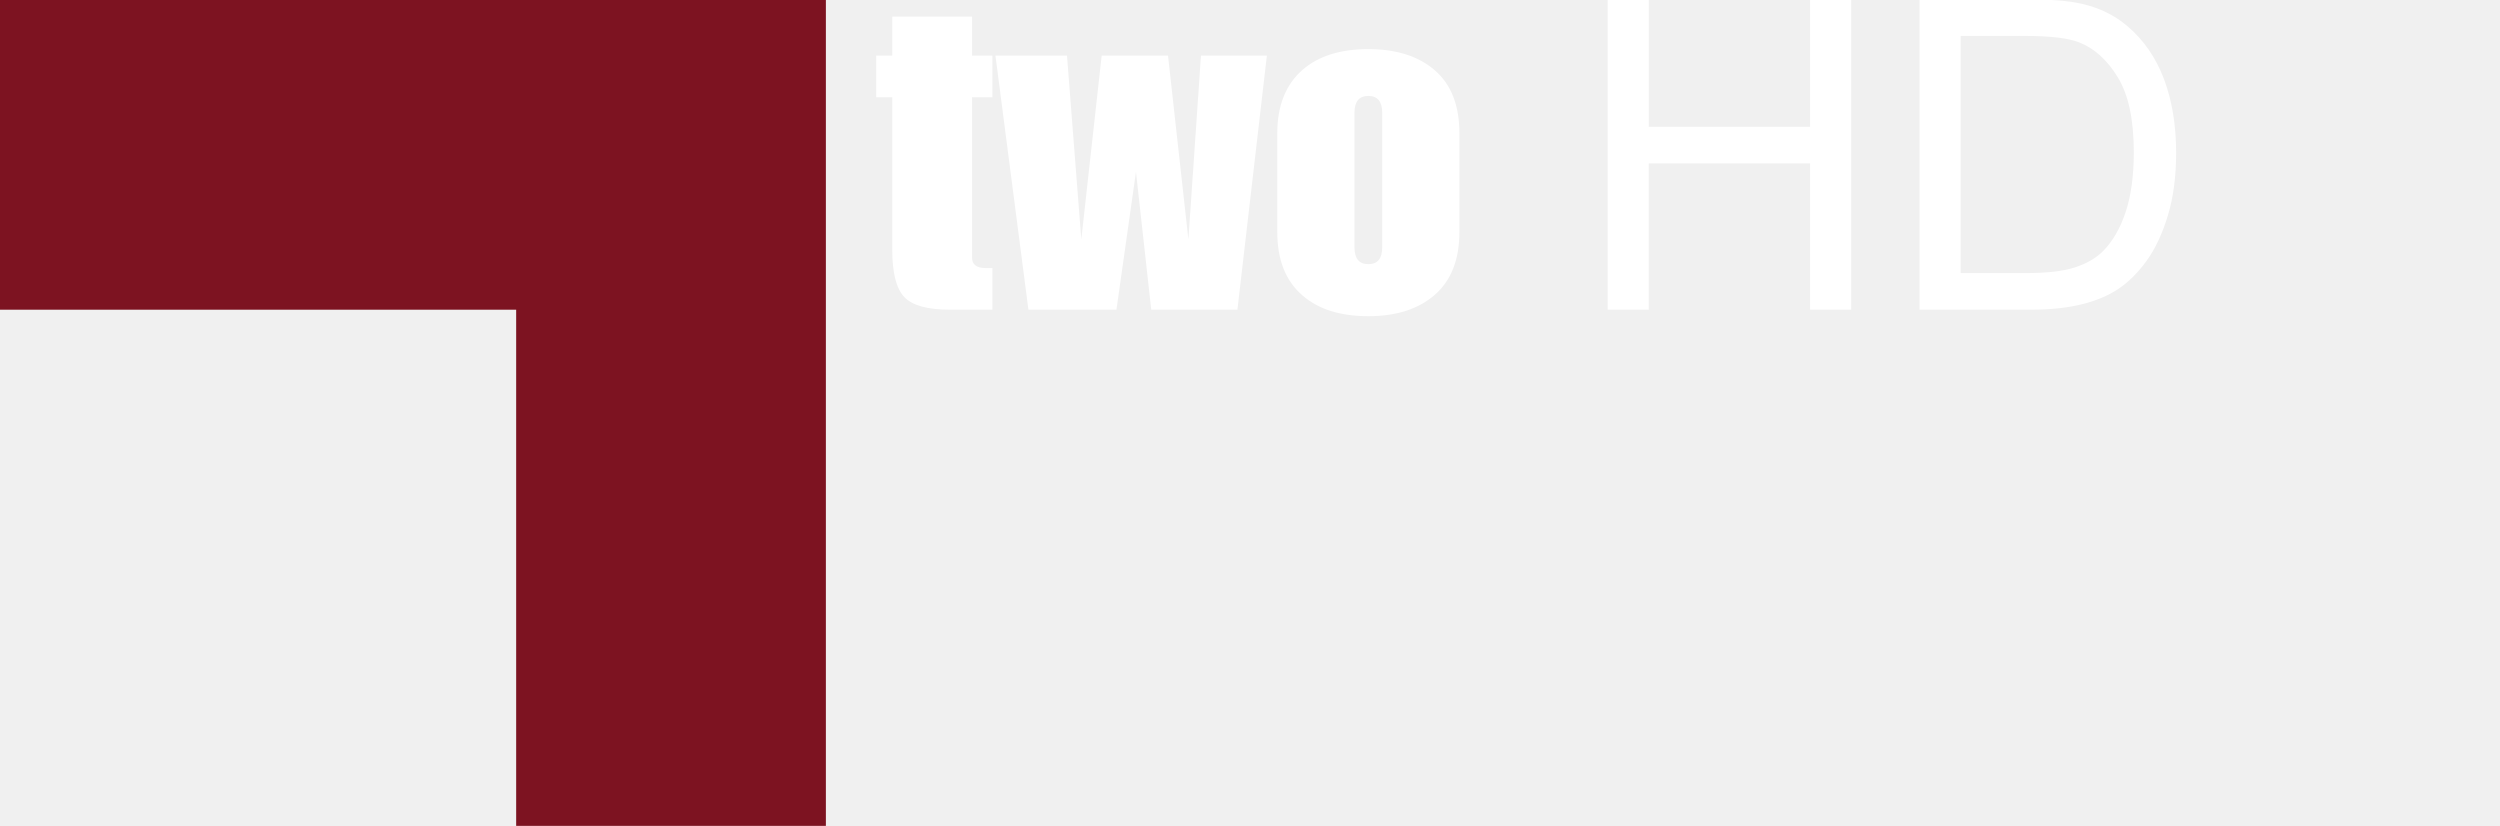
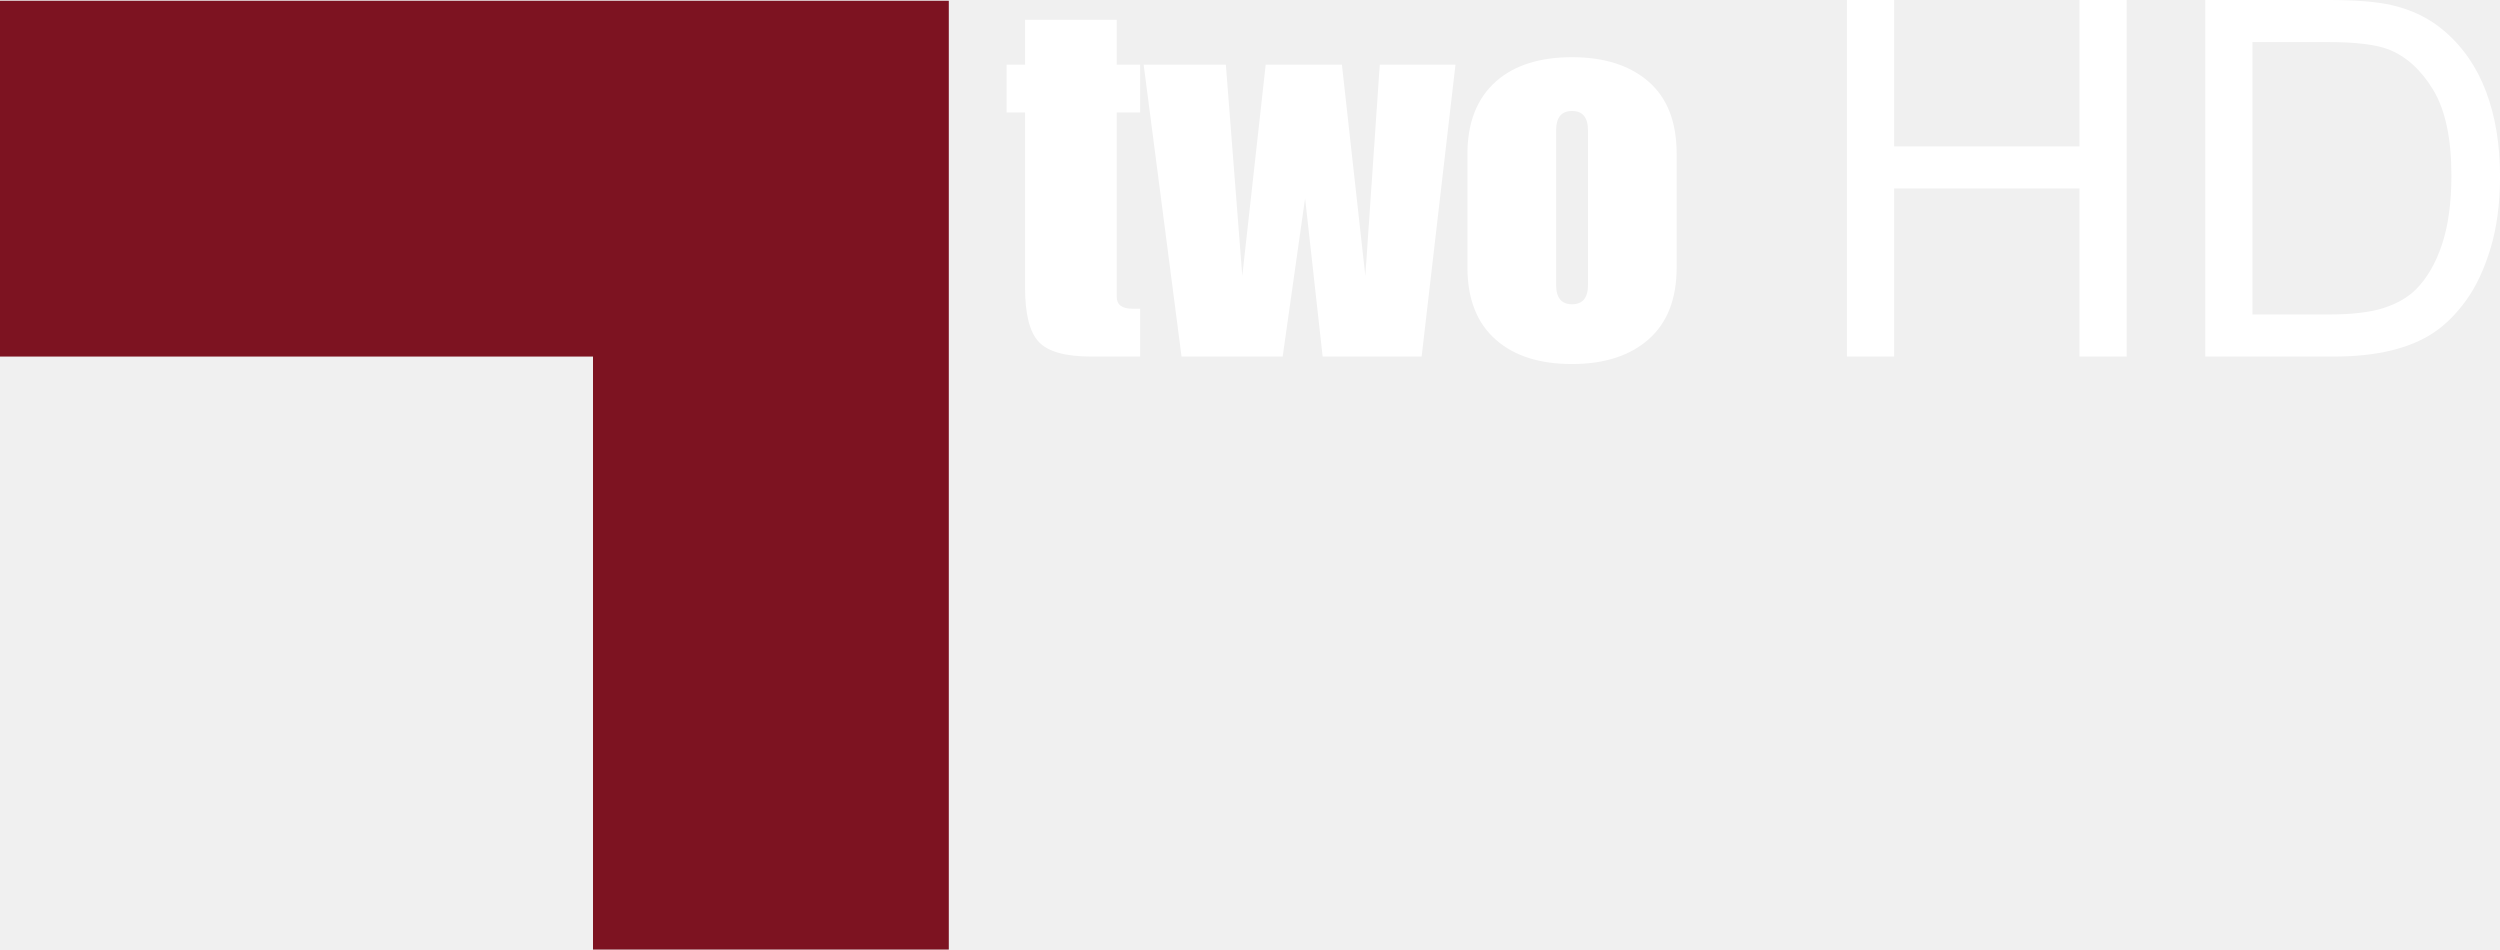
- <svg xmlns="http://www.w3.org/2000/svg" version="1.1" id="Layer_1" x="0px" y="0px" width="242.167px" height="80px" viewBox="0 0 242.167 80" enable-background="new 0 0 242.167 80" xml:space="preserve">
-   <polygon fill="#7D1321" points="80,80 50,80 50,30 0,30 0,0 80,0 " />
-   <g>
-     <path fill="#FFFFFF" d="M84.876,5.387h1.554v-3.78h7.728v3.78h1.974v4.032h-1.974v15.54c0,0.672,0.447,1.008,1.344,1.008h0.63   v4.032h-4.116c-2.184,0-3.661-0.413-4.431-1.239c-0.771-0.826-1.155-2.345-1.155-4.557V9.419h-1.554V5.387z" />
-     <path fill="#FFFFFF" d="M103.356,5.387l1.386,17.808l1.974-17.808h6.426l1.974,17.808l1.218-17.808h6.384l-2.853,24.612h-8.348   l-1.479-13.346l-1.891,13.346H99.62L96.426,5.387H103.356z" />
-     <path fill="#FFFFFF" d="M123.726,12.905c0-2.66,0.813-4.704,2.436-6.132c1.541-1.344,3.668-2.016,6.385-2.016   c2.715,0,4.865,0.687,6.447,2.058c1.582,1.372,2.373,3.402,2.373,6.09v9.576c0,2.661-0.793,4.683-2.373,6.069   c-1.582,1.386-3.731,2.079-6.447,2.079c-2.717,0-4.846-0.672-6.385-2.016c-1.623-1.399-2.436-3.444-2.436-6.132V12.905   L123.726,12.905z M131.203,23.951c0,1.092,0.447,1.638,1.344,1.638c0.896,0,1.344-0.546,1.344-1.638v-13.02   c0-1.092-0.448-1.638-1.344-1.638c-0.896,0-1.344,0.546-1.344,1.638V23.951z" />
-     <path fill="#FFFFFF" d="M155.732,29.999V-0.065h3.979V12.28h15.627V-0.065h3.979v30.064h-3.979V15.828H159.71v14.171H155.732z" />
-     <path fill="#FFFFFF" d="M185.94,29.999V-0.065h10.356c2.338,0,4.121,0.144,5.353,0.431c1.724,0.396,3.192,1.114,4.409,2.153   c1.586,1.34,2.771,3.052,3.559,5.137c0.785,2.085,1.178,4.467,1.178,7.146c0,2.283-0.267,4.307-0.799,6.07   c-0.533,1.763-1.218,3.223-2.052,4.378c-0.834,1.155-1.747,2.064-2.737,2.728c-0.992,0.664-2.188,1.166-3.59,1.507   c-1.4,0.341-3.011,0.513-4.83,0.513H185.94z M189.919,26.451h6.418c1.982,0,3.539-0.185,4.666-0.554   c1.129-0.369,2.027-0.889,2.697-1.559c0.943-0.943,1.678-2.211,2.205-3.804c0.527-1.593,0.79-3.524,0.79-5.793   c0-3.145-0.516-5.561-1.548-7.25c-1.031-1.689-2.287-2.82-3.763-3.394c-1.066-0.41-2.782-0.615-5.147-0.615h-6.316v22.969H189.919z   " />
+ <svg xmlns="http://www.w3.org/2000/svg" enable-background="new 0 0 242.167 80" version="1.1" viewBox="0 0 789.84 300" xml:space="preserve">
+   <path d="m187.35 112.65h-187.35v-112.41h299.76v299.76h-112.41z" fill="#7d1321" stroke-width="3.747" />
+   <g transform="matrix(3.747 0 0 3.747 0 .24355)" fill="#fff">
+     <path d="m84.876 5.387h1.554v-3.78h7.728v3.78h1.974v4.032h-1.974v15.54c0 0.672 0.447 1.008 1.344 1.008h0.63v4.032h-4.116c-2.184 0-3.661-0.413-4.431-1.239-0.771-0.826-1.155-2.345-1.155-4.557v-14.784h-1.554z" />
+     <path d="m103.36 5.387 1.386 17.808 1.974-17.808h6.426l1.974 17.808 1.218-17.808h6.384l-2.853 24.612h-8.348l-1.479-13.346-1.891 13.346h-8.527l-3.194-24.612z" />
+     <path d="m123.73 12.905c0-2.66 0.813-4.704 2.436-6.132 1.541-1.344 3.668-2.016 6.385-2.016 2.715 0 4.865 0.687 6.447 2.058 1.582 1.372 2.373 3.402 2.373 6.09v9.576c0 2.661-0.793 4.683-2.373 6.069-1.582 1.386-3.731 2.079-6.447 2.079-2.717 0-4.846-0.672-6.385-2.016-1.623-1.399-2.436-3.444-2.436-6.132zm7.477 11.046c0 1.092 0.447 1.638 1.344 1.638 0.896 0 1.344-0.546 1.344-1.638v-13.02c0-1.092-0.448-1.638-1.344-1.638s-1.344 0.546-1.344 1.638z" />
+     <path d="m155.73 29.999v-30.064h3.979v12.345h15.627v-12.345h3.979v30.064h-3.979v-14.171h-15.628v14.171z" />
+     <path d="m185.94 29.999v-30.064h10.356c2.338 0 4.121 0.144 5.353 0.431 1.724 0.396 3.192 1.114 4.409 2.153 1.586 1.34 2.771 3.052 3.559 5.137 0.785 2.085 1.178 4.467 1.178 7.146 0 2.283-0.267 4.307-0.799 6.07-0.533 1.763-1.218 3.223-2.052 4.378s-1.747 2.064-2.737 2.728c-0.992 0.664-2.188 1.166-3.59 1.507-1.4 0.341-3.011 0.513-4.83 0.513h-10.847zm3.979-3.548h6.418c1.982 0 3.539-0.185 4.666-0.554 1.129-0.369 2.027-0.889 2.697-1.559 0.943-0.943 1.678-2.211 2.205-3.804s0.79-3.524 0.79-5.793c0-3.145-0.516-5.561-1.548-7.25-1.031-1.689-2.287-2.82-3.763-3.394-1.066-0.41-2.782-0.615-5.147-0.615h-6.316v22.969z" />
  </g>
</svg>
